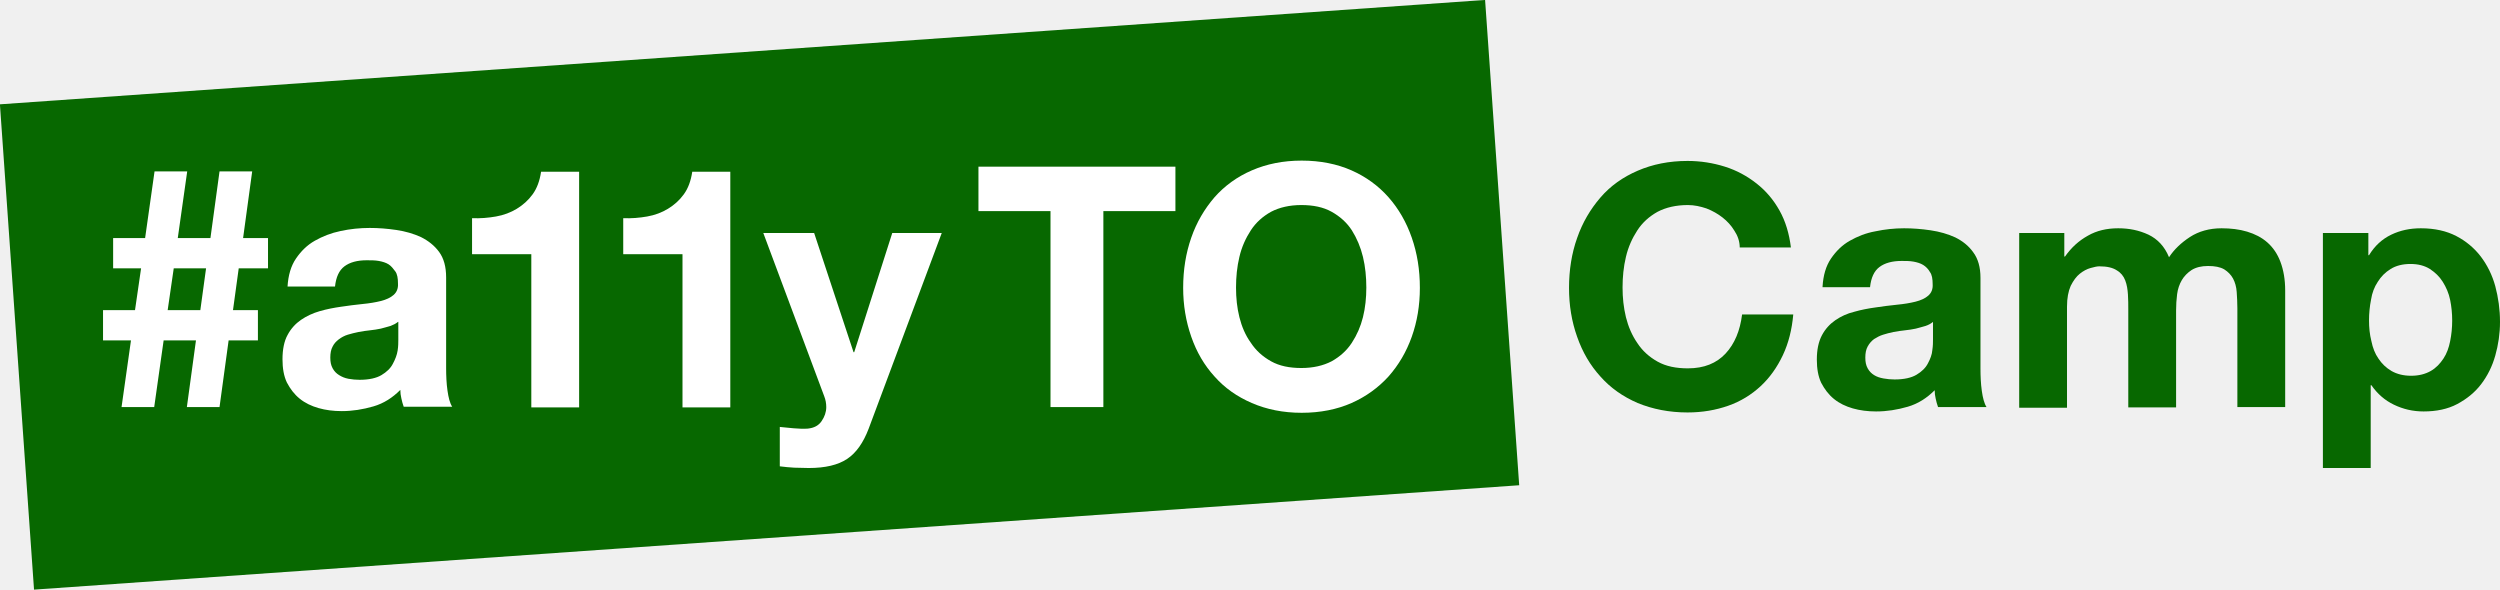
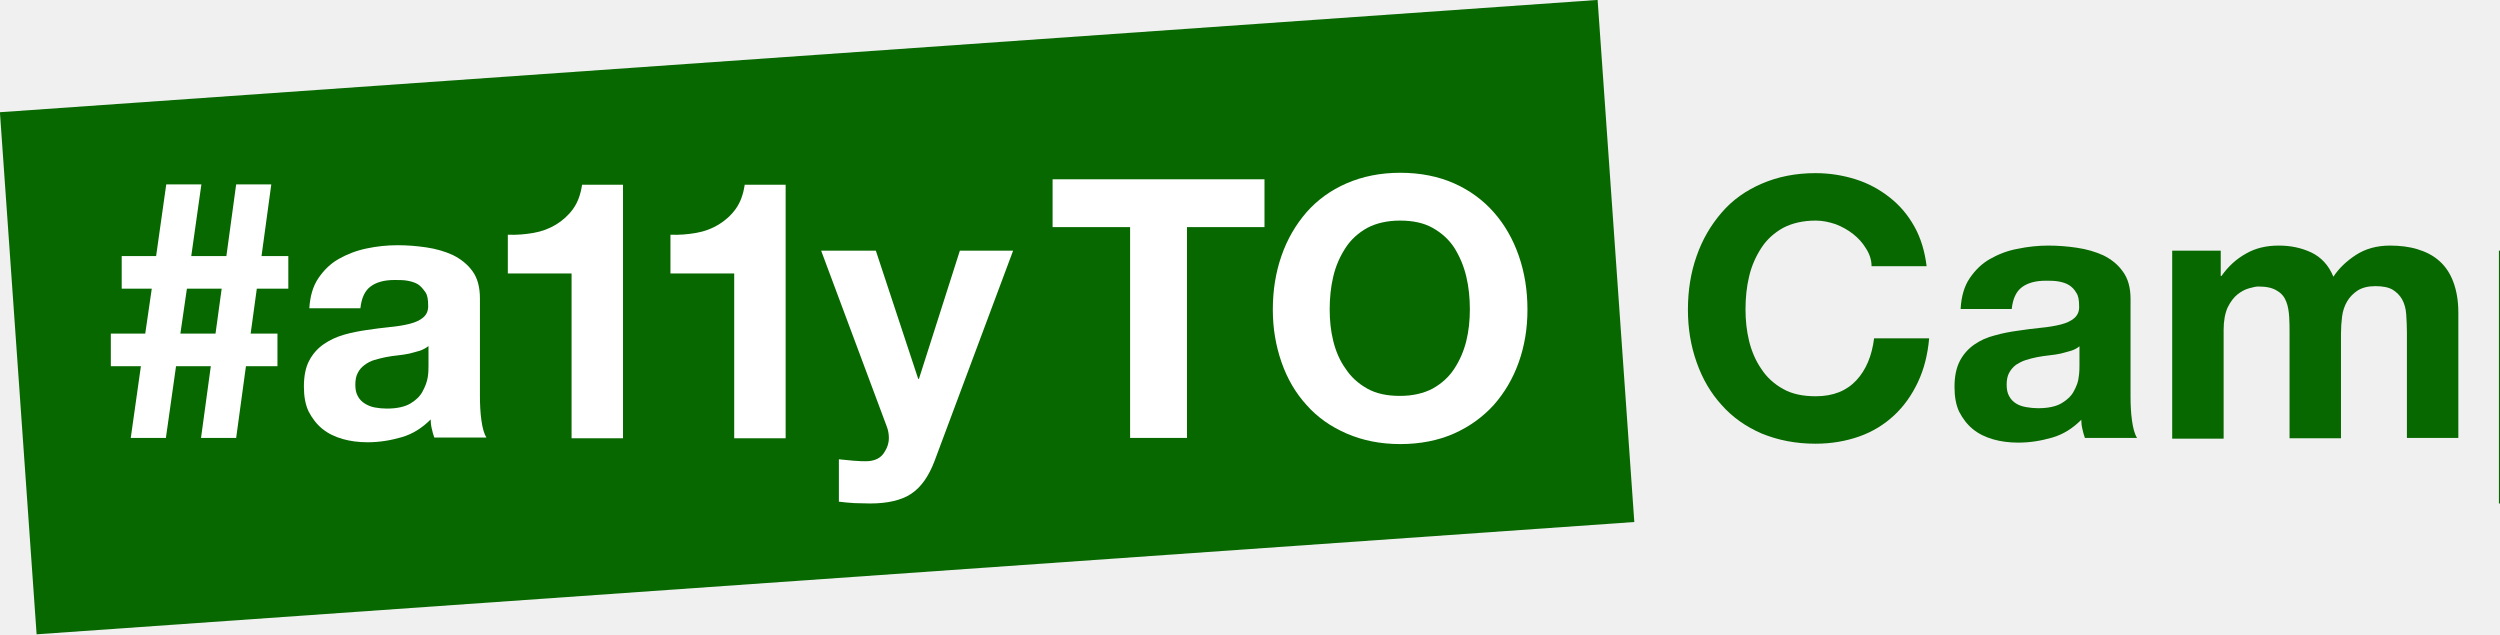
- <svg xmlns="http://www.w3.org/2000/svg" version="1.1" id="hashtag_a11yTO_Camp_Logo" x="0" y="0" viewBox="0 0 742.5 175.2" enable-background="new 0 0 742.5 175.2" xml:space="preserve" aria-labelledby="logo" role="img">
+ <svg id="hashtag_a11yTO_Camp_Logo" viewBox="0 0 690.2 175.2" xml:space="preserve" aria-labelledby="logo" role="img">
  <rect id="askew_rectangle" x="4.5" y="15.3" transform="matrix(0.9975 -7.010678e-02 7.010678e-02 0.9975 -5.5853 16.0347)" fill="#076800" width="442.2" height="144.5" />
  <g id="hashtag_a11yTO">
    <path fill="#FFFFFF" d="M30.6 101.1v-9h9.5l1.8-12.4h-8.3v-9h9.5l2.8-19.8h9.7l-2.8 19.8h9.7l2.7-19.8h9.7l-2.7 19.8h7.4v9h-8.7l-1.7 12.4h7.4v9h-8.7l-2.7 19.8h-9.7l2.7-19.8h-9.6l-2.8 19.8h-9.7l2.8-19.8H30.6zM49.8 92.1h9.7l1.7-12.4h-9.6L49.8 92.1z" />
    <path fill="#FFFFFF" d="M85.4 85.1c0.2-3.3 1-6.1 2.5-8.3 1.5-2.2 3.3-4 5.6-5.3 2.3-1.3 4.8-2.3 7.7-2.9 2.8-0.6 5.7-0.9 8.6-0.9 2.6 0 5.2 0.2 7.9 0.6 2.7 0.4 5.1 1.1 7.3 2.1 2.2 1.1 4 2.5 5.4 4.4 1.4 1.9 2.1 4.4 2.1 7.6v26.9c0 2.3 0.1 4.6 0.4 6.7 0.3 2.1 0.7 3.7 1.4 4.8h-14.4c-0.3-0.8-0.5-1.6-0.7-2.5 -0.2-0.8-0.3-1.7-0.3-2.5 -2.3 2.3-4.9 4-8 4.9 -3.1 0.9-6.2 1.4-9.4 1.4 -2.5 0-4.8-0.3-6.9-0.9 -2.1-0.6-4-1.5-5.6-2.8 -1.6-1.3-2.8-2.9-3.8-4.8 -0.9-1.9-1.3-4.2-1.3-6.9 0-2.9 0.5-5.4 1.5-7.2 1-1.9 2.4-3.4 4-4.5 1.6-1.1 3.5-2 5.6-2.6 2.1-0.6 4.2-1 6.3-1.3 2.1-0.3 4.2-0.6 6.3-0.8 2.1-0.2 3.9-0.5 5.5-0.9s2.9-1 3.8-1.8c0.9-0.8 1.4-1.9 1.3-3.4 0-1.5-0.2-2.8-0.8-3.6s-1.2-1.6-2-2.1c-0.8-0.5-1.8-0.8-2.9-1 -1.1-0.2-2.3-0.2-3.6-0.2 -2.8 0-5 0.6-6.6 1.8 -1.6 1.2-2.5 3.2-2.8 6H85.4zM118.2 95.6c-0.6 0.5-1.4 0.9-2.2 1.2 -0.9 0.3-1.9 0.5-2.9 0.8 -1 0.2-2.1 0.4-3.2 0.5 -1.1 0.1-2.3 0.3-3.4 0.5 -1.1 0.2-2.1 0.5-3.2 0.8 -1 0.3-1.9 0.8-2.7 1.4 -0.8 0.6-1.4 1.3-1.8 2.1 -0.5 0.9-0.7 2-0.7 3.3 0 1.3 0.2 2.3 0.7 3.2 0.5 0.9 1.1 1.5 1.9 2s1.7 0.9 2.8 1.1c1.1 0.2 2.2 0.3 3.3 0.3 2.8 0 5-0.5 6.5-1.4 1.5-0.9 2.7-2 3.4-3.4 0.7-1.3 1.2-2.6 1.4-3.9 0.2-1.3 0.2-2.4 0.2-3.2V95.6z" />
    <path fill="#FFFFFF" d="M157.8 120.9V75.5h-17.6V64.8c2.5 0.1 4.8-0.1 7.1-0.5 2.3-0.4 4.4-1.2 6.2-2.3 1.8-1.1 3.4-2.5 4.7-4.3 1.3-1.8 2.1-4 2.5-6.7H172v70H157.8z" />
    <path fill="#FFFFFF" d="M202.7 120.9V75.5h-17.6V64.8c2.5 0.1 4.8-0.1 7.1-0.5 2.3-0.4 4.4-1.2 6.2-2.3 1.8-1.1 3.4-2.5 4.7-4.3 1.3-1.8 2.1-4 2.5-6.7h11.3v70H202.7z" />
    <path fill="#FFFFFF" d="M251.6 136.3c-2.7 1.8-6.5 2.7-11.4 2.7 -1.5 0-2.9-0.1-4.3-0.1 -1.4-0.1-2.9-0.2-4.3-0.4v-11.7c1.3 0.1 2.7 0.3 4.1 0.4 1.4 0.1 2.8 0.2 4.2 0.1 1.9-0.2 3.2-0.9 4.1-2.2 0.9-1.3 1.4-2.7 1.4-4.2 0-1.1-0.2-2.2-0.6-3.2l-18.1-48.5h15.1l11.7 35.4h0.2l11.3-35.4h14.7L258 127.3C256.4 131.5 254.3 134.5 251.6 136.3z" />
    <path fill="#FFFFFF" d="M290.6 62.7V49.5h58.5v13.2h-21.4v58.2H312V62.7H290.6z" />
    <path fill="#FFFFFF" d="M353.8 70.6c1.6-4.6 3.9-8.5 6.9-12 3-3.4 6.7-6.1 11.1-8 4.4-1.9 9.3-2.9 14.8-2.9 5.5 0 10.5 1 14.8 2.9 4.3 1.9 8 4.6 11 8 3 3.4 5.3 7.4 6.9 12 1.6 4.6 2.4 9.5 2.4 14.9 0 5.2-0.8 10-2.4 14.5s-3.9 8.4-6.9 11.8c-3 3.3-6.7 6-11 7.9s-9.3 2.9-14.8 2.9c-5.5 0-10.4-1-14.8-2.9 -4.4-1.9-8.1-4.5-11.1-7.9 -3-3.3-5.3-7.2-6.9-11.8s-2.4-9.4-2.4-14.5C351.4 80.1 352.2 75.2 353.8 70.6zM368.1 94.2c0.7 2.8 1.8 5.4 3.4 7.6 1.5 2.3 3.5 4.1 6 5.5 2.5 1.4 5.5 2 9 2 3.5 0 6.5-0.7 9-2 2.5-1.4 4.5-3.2 6-5.5 1.5-2.3 2.6-4.8 3.3-7.6 0.7-2.8 1-5.8 1-8.8 0-3.1-0.3-6.2-1-9.1 -0.7-2.9-1.8-5.5-3.3-7.9 -1.5-2.3-3.5-4.1-6-5.5 -2.5-1.4-5.5-2-9-2 -3.5 0-6.5 0.7-9 2 -2.5 1.4-4.5 3.2-6 5.5 -1.5 2.3-2.7 4.9-3.4 7.9 -0.7 2.9-1 6-1 9.1C367.1 88.5 367.4 91.4 368.1 94.2z" />
  </g>
  <g id="Camp">
    <path fill="#076800" d="M515.1 68.5c-0.9-1.5-2.1-2.8-3.5-3.9 -1.4-1.1-3-2-4.8-2.7 -1.8-0.6-3.6-1-5.5-1 -3.5 0-6.5 0.7-9 2 -2.5 1.4-4.5 3.2-6 5.5 -1.5 2.3-2.7 4.9-3.4 7.9 -0.7 2.9-1 6-1 9.1 0 3 0.3 5.9 1 8.8 0.7 2.8 1.8 5.4 3.4 7.7 1.5 2.3 3.5 4.1 6 5.5 2.5 1.4 5.5 2 9 2 4.8 0 8.5-1.5 11.2-4.4 2.7-2.9 4.3-6.8 4.9-11.6h15.2c-0.4 4.5-1.4 8.5-3.1 12.1 -1.7 3.6-3.9 6.7-6.6 9.2 -2.7 2.5-5.9 4.5-9.6 5.8 -3.7 1.3-7.7 2-12.1 2 -5.5 0-10.4-1-14.8-2.8 -4.4-1.9-8.1-4.5-11.1-7.9 -3-3.3-5.3-7.2-6.9-11.8 -1.6-4.5-2.4-9.3-2.4-14.5 0-5.3 0.8-10.3 2.4-14.8 1.6-4.6 3.9-8.5 6.9-12s6.7-6.1 11.1-8c4.4-1.9 9.3-2.9 14.8-2.9 3.9 0 7.6 0.6 11.1 1.7 3.5 1.1 6.6 2.8 9.4 5 2.8 2.2 5 4.8 6.8 8 1.8 3.2 2.9 6.9 3.4 11h-15.2C516.7 71.7 516.1 70 515.1 68.5z" />
    <path fill="#076800" d="M541.3 85.1c0.2-3.3 1-6.1 2.5-8.3 1.5-2.2 3.3-4 5.6-5.3 2.3-1.3 4.8-2.3 7.6-2.8 2.8-0.6 5.7-0.9 8.5-0.9 2.6 0 5.2 0.2 7.9 0.6 2.7 0.4 5.1 1.1 7.3 2.1 2.2 1.1 4 2.5 5.4 4.5 1.4 1.9 2.1 4.4 2.1 7.5v26.9c0 2.3 0.1 4.6 0.4 6.7 0.3 2.1 0.7 3.7 1.4 4.8h-14.4c-0.3-0.8-0.5-1.6-0.7-2.5 -0.2-0.8-0.3-1.7-0.3-2.5 -2.3 2.3-4.9 4-8 4.9 -3.1 0.9-6.2 1.4-9.4 1.4 -2.5 0-4.8-0.3-6.9-0.9 -2.1-0.6-4-1.5-5.6-2.8 -1.6-1.3-2.8-2.9-3.8-4.8 -0.9-1.9-1.3-4.2-1.3-6.9 0-2.9 0.5-5.3 1.5-7.2 1-1.9 2.4-3.4 4-4.5 1.6-1.1 3.5-2 5.6-2.5 2.1-0.6 4.2-1 6.4-1.3 2.1-0.3 4.2-0.6 6.3-0.8 2.1-0.2 3.9-0.5 5.5-0.9 1.6-0.4 2.9-1 3.8-1.8 0.9-0.8 1.4-1.9 1.3-3.4 0-1.5-0.2-2.8-0.8-3.6 -0.5-0.9-1.2-1.6-2-2.1 -0.8-0.5-1.8-0.8-2.9-1 -1.1-0.2-2.3-0.2-3.5-0.2 -2.8 0-5 0.6-6.6 1.8 -1.6 1.2-2.5 3.2-2.8 6H541.3zM574.1 95.6c-0.6 0.5-1.3 0.9-2.2 1.2 -0.9 0.3-1.9 0.5-2.9 0.8 -1 0.2-2.1 0.4-3.2 0.5 -1.1 0.1-2.3 0.3-3.4 0.5 -1.1 0.2-2.1 0.5-3.1 0.8 -1 0.3-1.9 0.8-2.7 1.3 -0.8 0.6-1.4 1.3-1.9 2.2 -0.5 0.9-0.7 2-0.7 3.3 0 1.3 0.2 2.3 0.7 3.2 0.5 0.9 1.1 1.5 1.9 2s1.7 0.8 2.8 1c1.1 0.2 2.2 0.3 3.3 0.3 2.8 0 5-0.5 6.5-1.4 1.5-0.9 2.7-2 3.4-3.4 0.7-1.3 1.2-2.6 1.3-3.9 0.2-1.3 0.2-2.4 0.2-3.2V95.6z" />
    <path fill="#076800" d="M613.1 69.2v7h0.2c1.9-2.7 4.1-4.7 6.8-6.2 2.6-1.5 5.6-2.2 9-2.2 3.3 0 6.2 0.6 9 1.9 2.7 1.3 4.8 3.5 6.1 6.7 1.5-2.3 3.6-4.3 6.2-6 2.6-1.7 5.8-2.6 9.4-2.6 2.7 0 5.3 0.3 7.6 1 2.3 0.7 4.3 1.7 6 3.2 1.7 1.5 3 3.4 3.9 5.8 0.9 2.4 1.4 5.2 1.4 8.5v34.6h-14.2V91.6c0-1.7-0.1-3.4-0.2-4.9 -0.1-1.5-0.5-2.9-1.1-4 -0.6-1.1-1.5-2-2.6-2.7 -1.2-0.7-2.8-1-4.8-1s-3.6 0.4-4.9 1.2c-1.2 0.8-2.2 1.8-2.9 3 -0.7 1.2-1.2 2.6-1.4 4.2 -0.2 1.6-0.3 3.1-0.3 4.8v28.8h-14.2v-29c0-1.5 0-3-0.1-4.5s-0.3-2.9-0.8-4.2c-0.5-1.3-1.3-2.3-2.5-3 -1.2-0.8-2.9-1.2-5.2-1.2 -0.7 0-1.5 0.2-2.6 0.5 -1.1 0.3-2.2 0.9-3.2 1.7 -1 0.8-1.9 2-2.7 3.6 -0.7 1.6-1.1 3.6-1.1 6.2v30h-14.2V69.2H613.1z" />
    <path fill="#076800" d="M703.4 69.2v6.6h0.2c1.7-2.8 3.9-4.8 6.6-6.1 2.7-1.3 5.6-1.9 8.8-1.9 4.1 0 7.6 0.8 10.5 2.3 2.9 1.5 5.4 3.6 7.3 6.1 1.9 2.5 3.4 5.5 4.3 8.8 0.9 3.4 1.4 6.9 1.4 10.6 0 3.5-0.5 6.8-1.4 10 -0.9 3.2-2.3 6-4.2 8.5 -1.9 2.5-4.3 4.4-7.1 5.9 -2.8 1.5-6.2 2.2-10 2.2 -3.2 0-6.1-0.7-8.8-2s-4.9-3.2-6.7-5.8h-0.2V139h-14.2V69.2H703.4zM721.9 110.2c1.6-0.9 2.8-2.2 3.8-3.7 1-1.5 1.6-3.2 2-5.2 0.4-2 0.6-4 0.6-6.1 0-2.1-0.2-4.1-0.6-6.1 -0.4-2-1.2-3.8-2.2-5.4 -1-1.6-2.3-2.8-3.8-3.8 -1.6-1-3.5-1.5-5.8-1.5 -2.3 0-4.3 0.5-5.9 1.5 -1.6 1-2.8 2.2-3.8 3.8 -1 1.5-1.7 3.3-2 5.3 -0.4 2-0.6 4.1-0.6 6.2 0 2.1 0.2 4.1 0.7 6.1 0.4 2 1.1 3.8 2.1 5.2 1 1.5 2.2 2.7 3.9 3.7 1.6 0.9 3.5 1.4 5.8 1.4C718.4 111.6 720.3 111.1 721.9 110.2z" />
  </g>
</svg>
